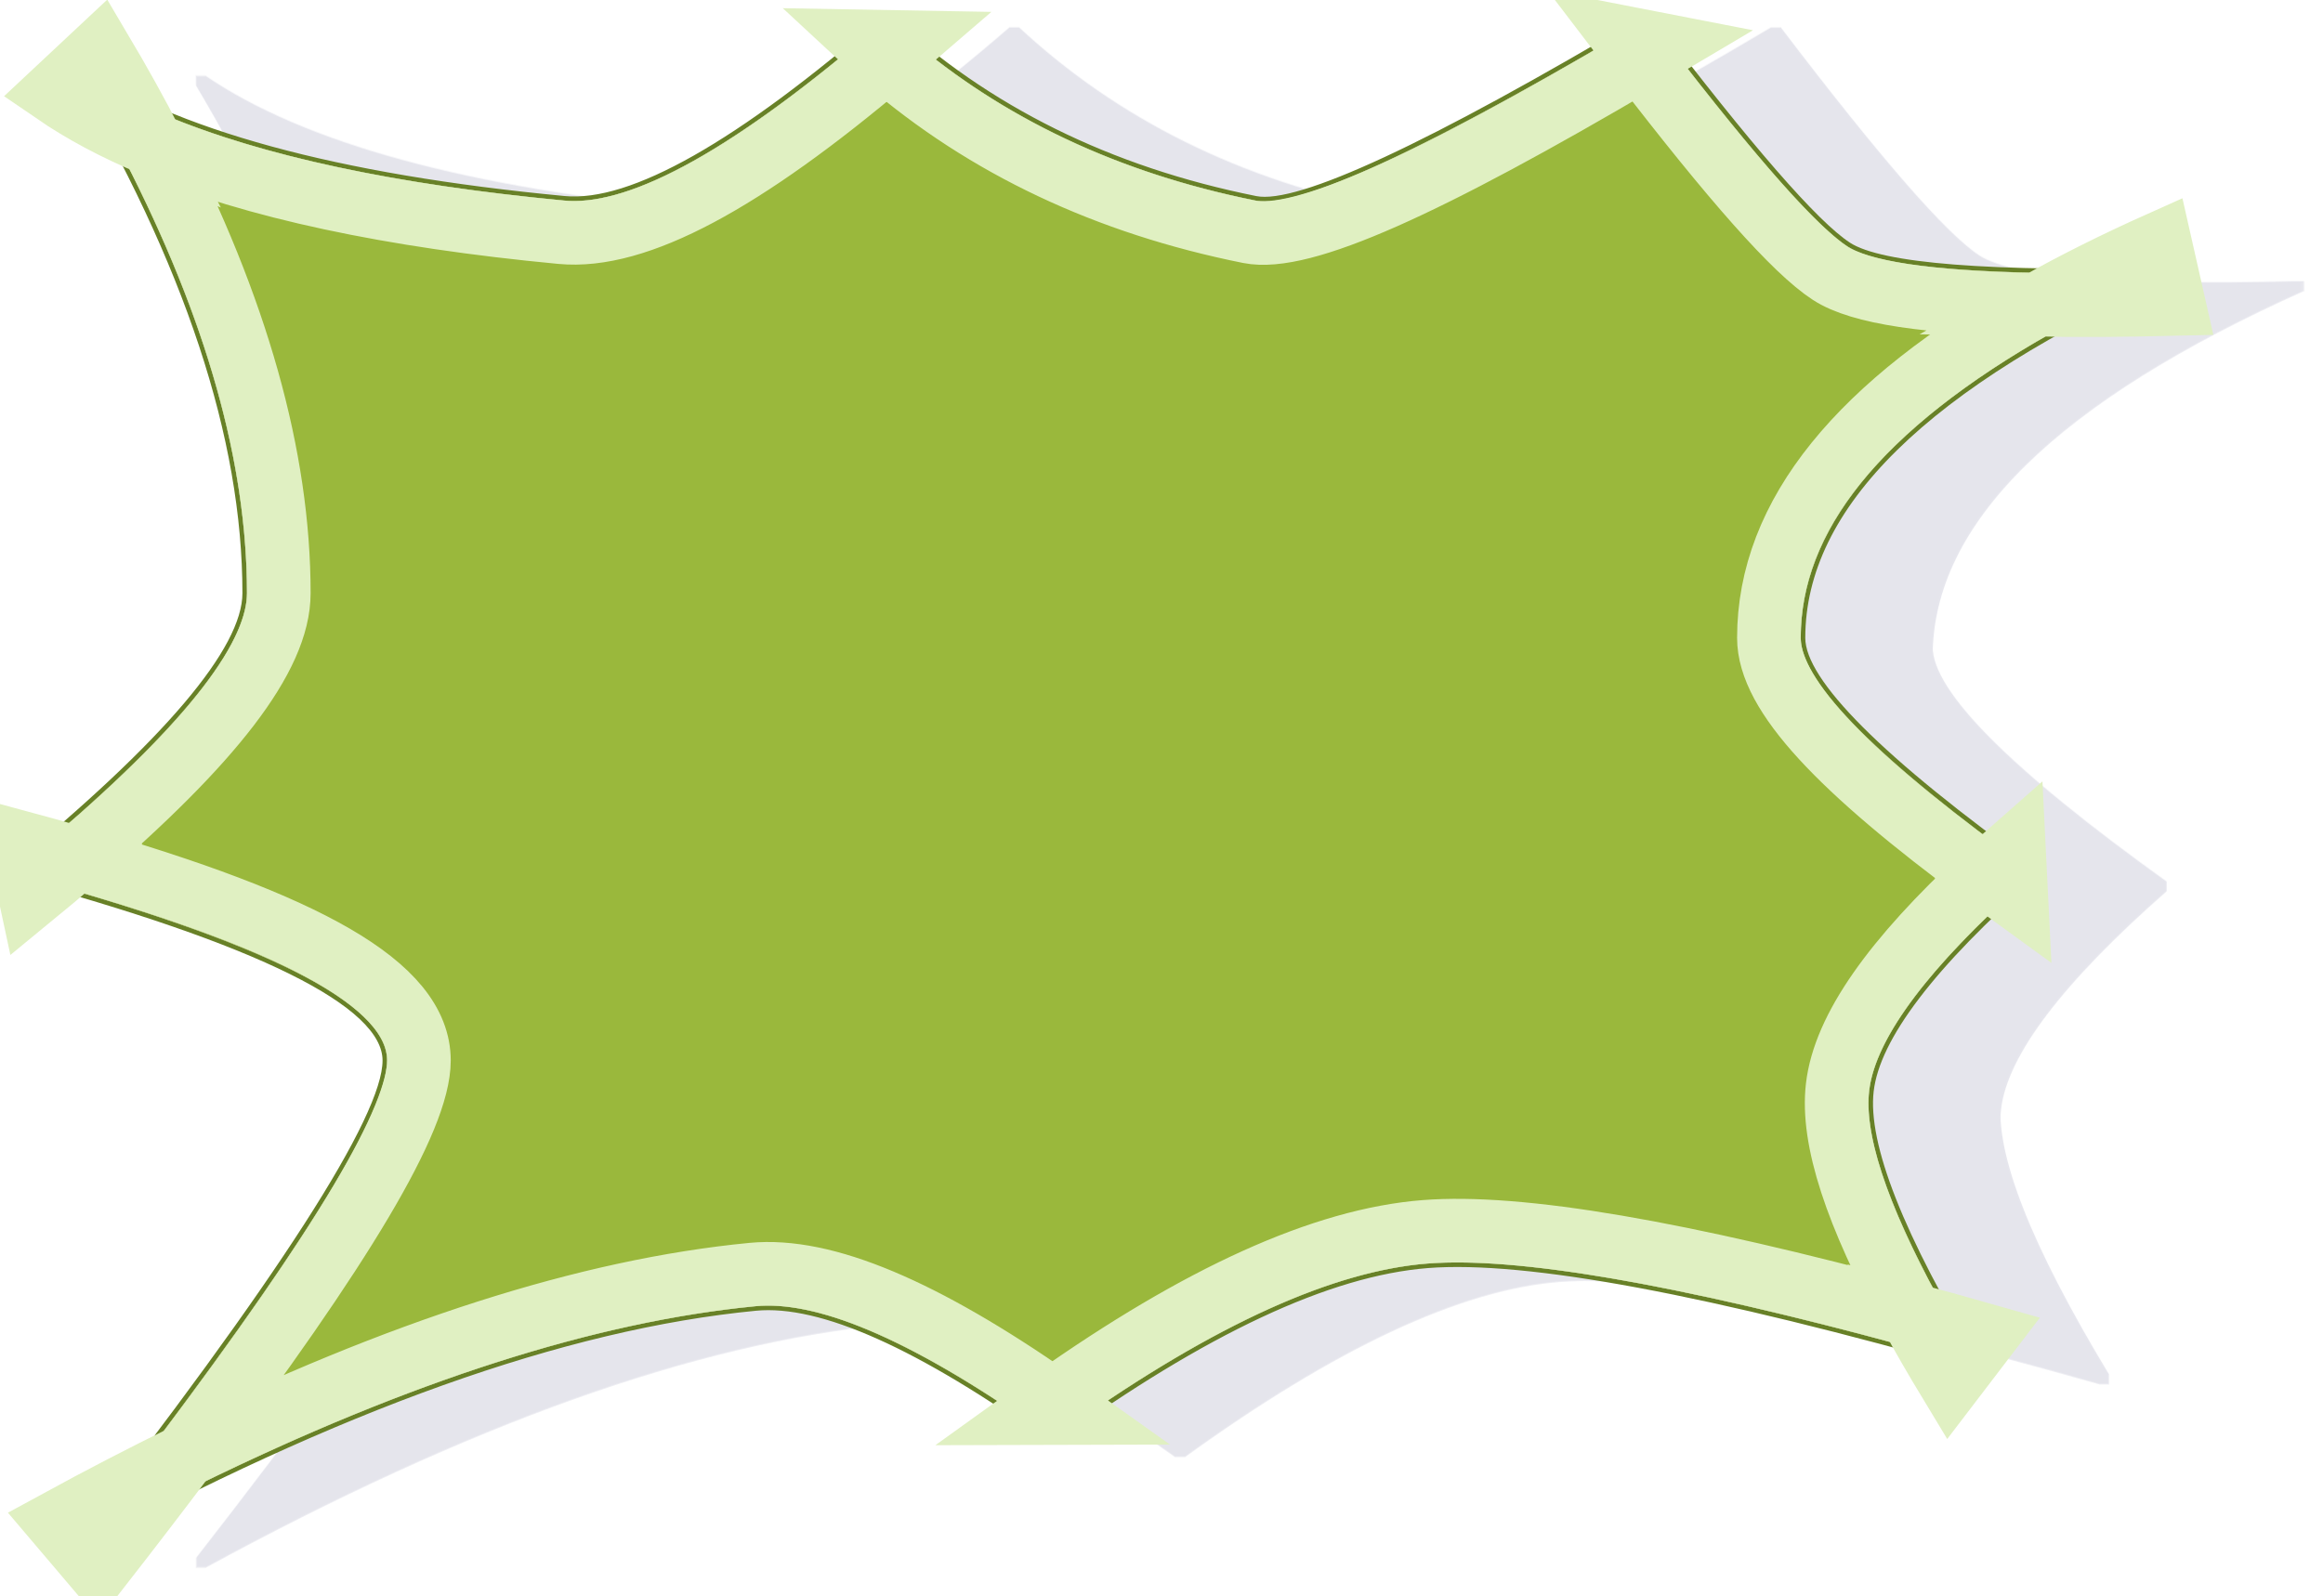
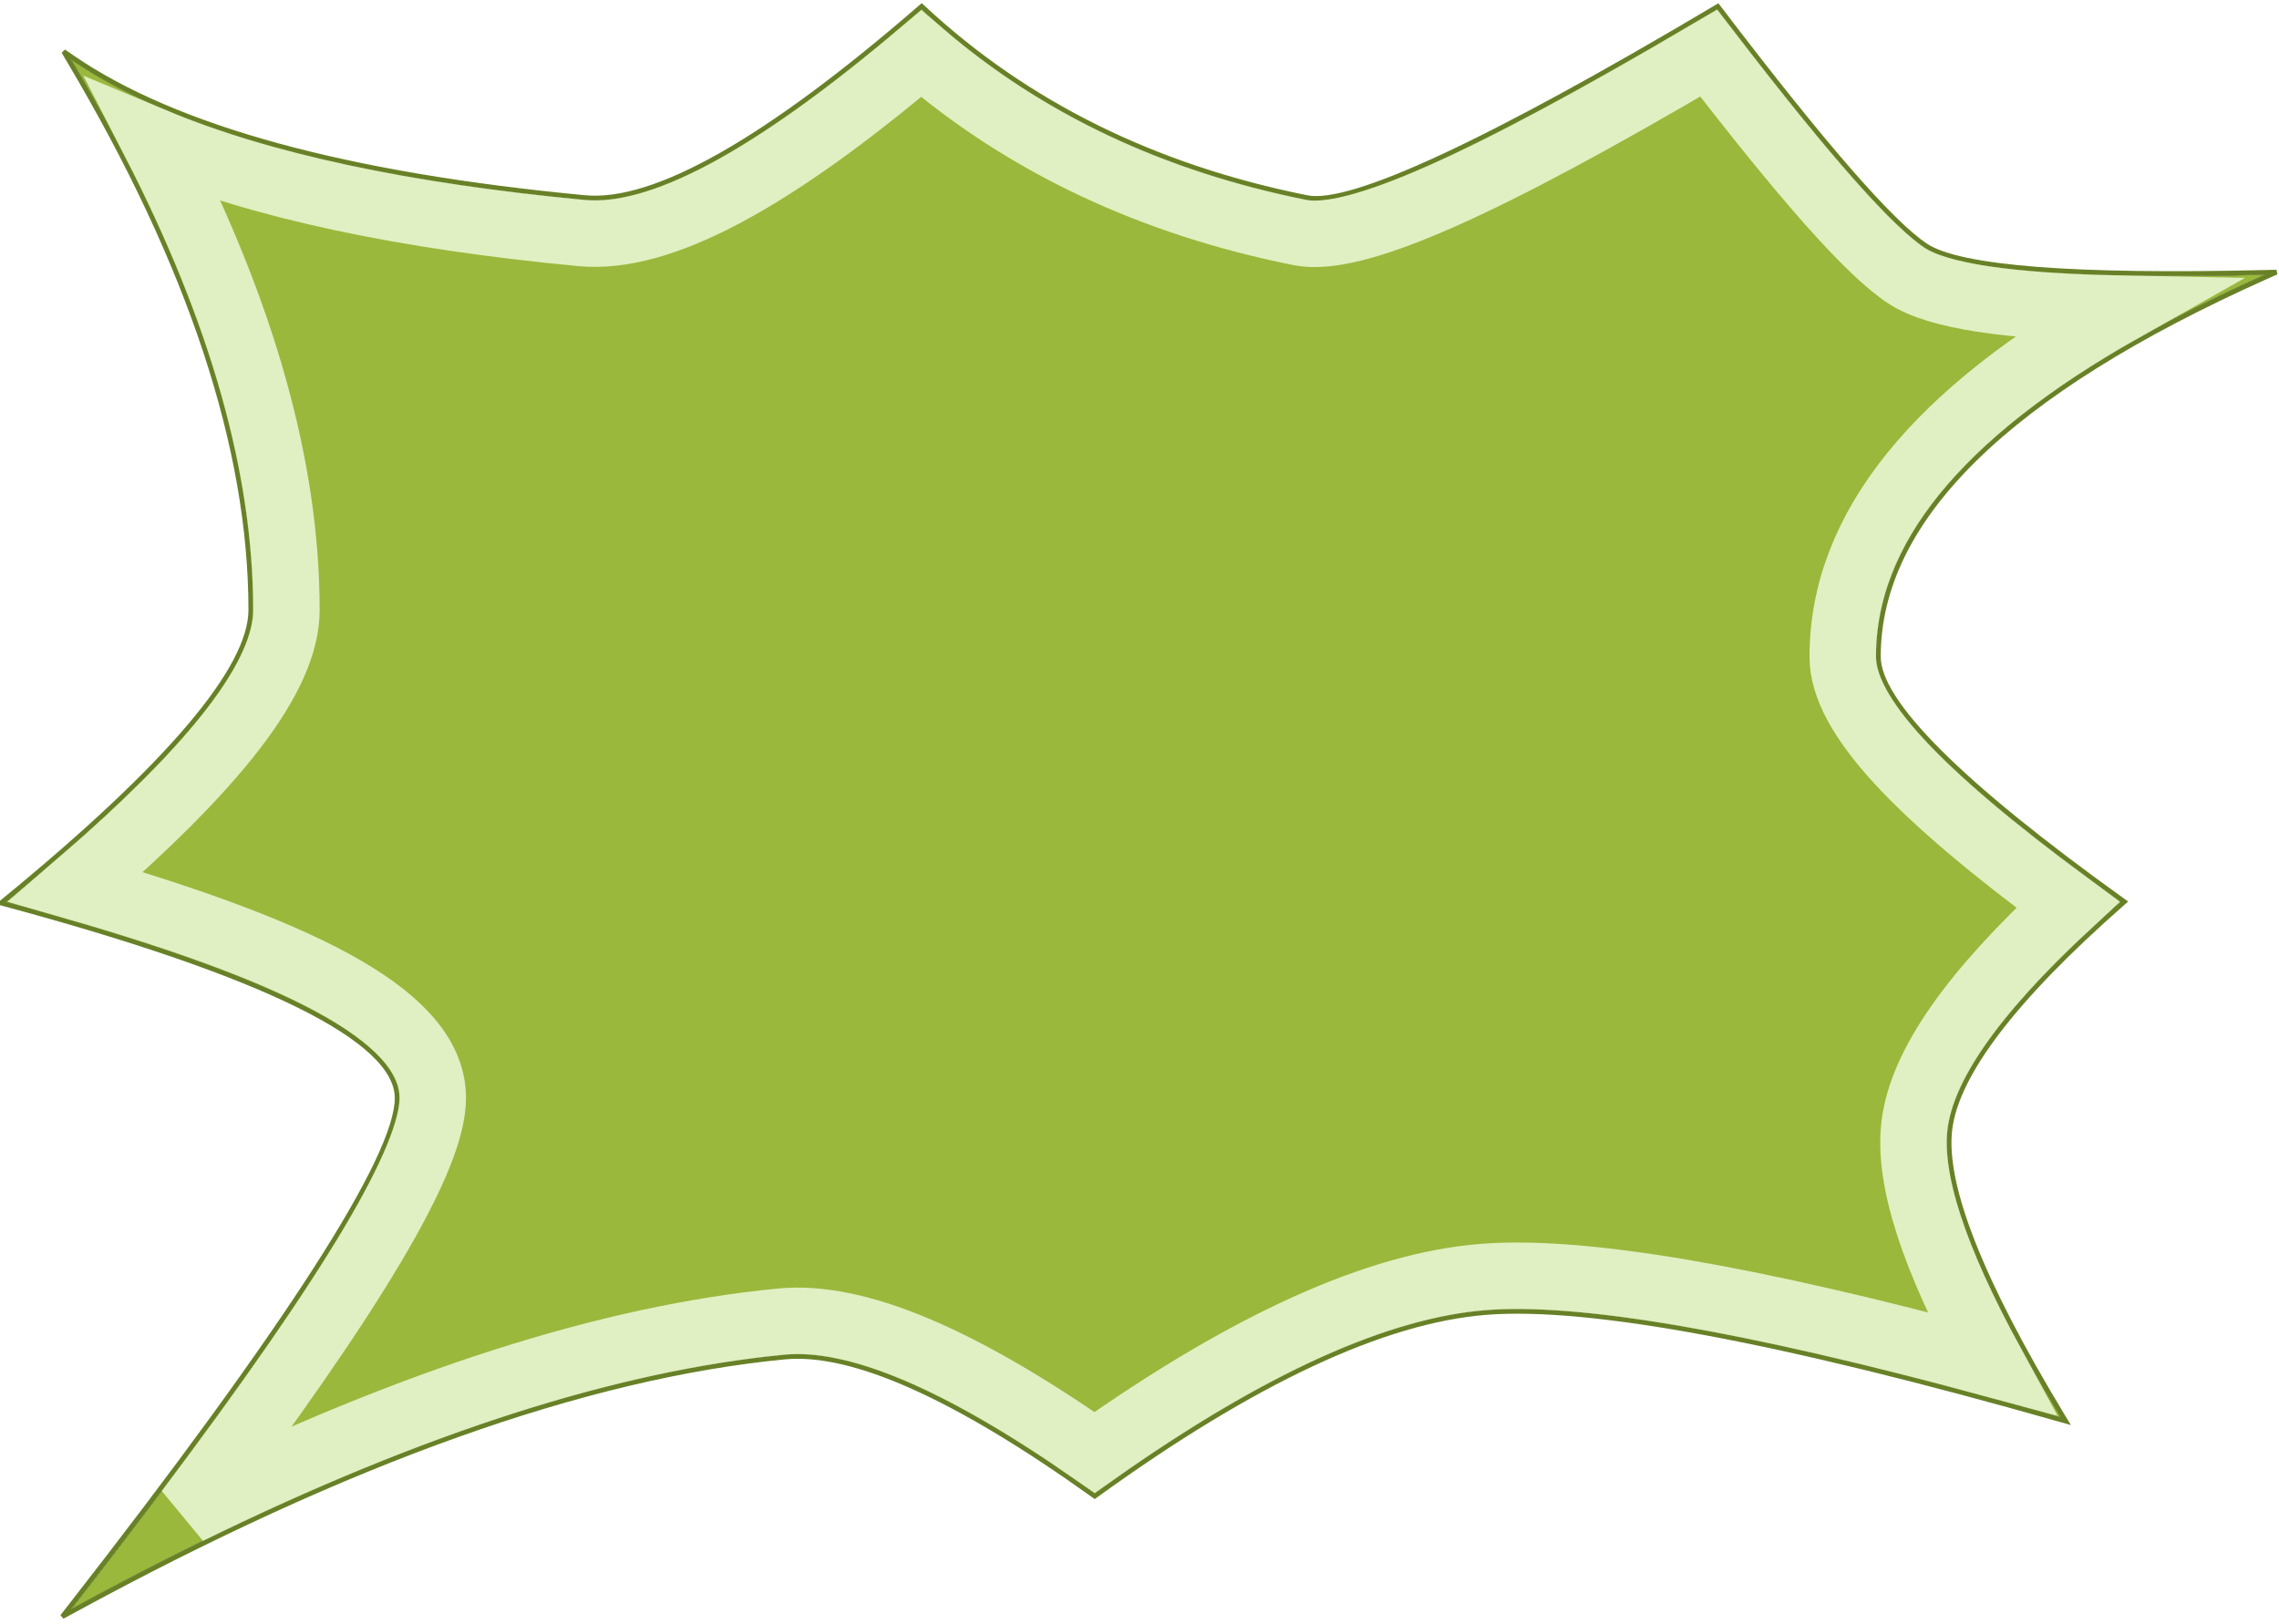
- <svg xmlns="http://www.w3.org/2000/svg" xmlns:xlink="http://www.w3.org/1999/xlink" width="511" height="351" viewBox="0 0 511 351">
-   <defs>
-     <path id="b5" d="M0.281,55.891 C40.744,56.856 64.611,54.97 71.882,50.234 C79.153,45.498 93.729,28.753 115.61,0 C163.827,28.647 192.66,42.023 202.11,40.128 C234.355,33.661 261.374,20.285 283.169,0 C315.65,28.158 339.312,41.533 354.156,40.128 C404.45,35.365 440.492,25.507 462.281,10.554 C436.729,53.609 423.954,92.262 423.954,126.514 C423.954,139.069 441.303,159.569 476,188.014 C420.753,202.931 393.129,216.706 393.129,229.34 C393.129,241.973 416.179,277.86 462.281,337 C404.181,305.322 354.116,287.456 312.084,283.401 C297.647,282.008 275.855,291.739 246.708,312.594 C213.526,288.586 186.047,275.725 164.271,274.01 C142.495,272.296 102.165,279.819 43.281,296.578 C60.546,268.036 68.49,247.845 67.113,236.007 C65.735,224.168 53.581,208.17 30.649,188.014 C64.993,163.365 82.165,146.147 82.165,136.36 C82.165,107.164 54.87,80.341 0.281,55.891 Z" />
-     <filter id="a5" width="112.4%" height="109.9%" x="-9%" y="-4.6%" filterUnits="objectBoundingBox">
-       <feMorphology radius="1" operator="dilate" in="SourceAlpha" result="shadowSpreadOuter1" />
-       <feOffset dx="-28" dy="3" in="shadowSpreadOuter1" result="shadowOffsetOuter1" />
-       <feComposite in="shadowOffsetOuter1" in2="SourceAlpha" operator="out" result="shadowOffsetOuter1" />
-       <feColorMatrix values="0 0 0 0 0 0 0 0 0 0.012 0 0 0 0 0.286 0 0 0 0.1 0" in="shadowOffsetOuter1" />
-     </filter>
-   </defs>
-   <g fill="none" fill-rule="evenodd" transform="matrix(-1 0 0 1 478.28 4)">
-     <use fill="black" filter="url(#a5)" xlink:href="#b5" />
-     <use fill="#9AB83C" xlink:href="#b5" />
-     <path stroke="#688127" d="M0.293,55.392 C40.627,56.353 64.463,54.47 71.609,49.815 C78.812,45.124 93.372,28.397 115.212,-0.303 L115.482,-0.658 L115.866,-0.43 C163.92,28.121 192.749,41.495 202.012,39.637 C234.168,33.188 261.103,19.854 282.828,-0.366 L283.157,-0.672 L283.496,-0.378 C315.876,27.692 339.45,41.018 354.108,39.63 C404.326,34.874 440.294,25.037 461.998,10.142 L463.869,8.858 L462.711,10.809 C437.202,53.793 424.454,92.362 424.454,126.514 C424.454,138.853 441.745,159.285 476.317,187.627 L477.068,188.243 L476.13,188.496 C421.165,203.337 393.629,217.069 393.629,229.34 C393.629,241.801 416.679,277.688 462.675,336.693 L464.156,338.592 L462.041,337.439 C403.996,305.791 353.992,287.946 312.036,283.898 C297.756,282.521 276.054,292.212 246.999,313.001 L246.707,313.21 L246.415,312.999 C213.301,289.04 185.898,276.215 164.232,274.509 C142.534,272.801 102.246,280.315 43.418,297.059 L42.195,297.407 L42.853,296.319 C60.063,267.869 67.977,247.756 66.616,236.064 C65.258,224.387 53.163,208.469 30.319,188.389 L29.847,187.974 L30.358,187.607 C64.542,163.074 81.665,145.904 81.665,136.36 C81.665,107.415 54.505,80.725 0.076,56.348 L-2.191,55.332 L0.293,55.392 Z" />
-     <path stroke="#E0F0C2" stroke-width="14" d="M117.396,9.188 C118.632,7.58 119.894,5.93 121.181,4.239 L112.035,6.018 C113.85,7.096 115.637,8.153 117.396,9.188 Z M283.269,9.302 C284.85,7.942 286.406,6.549 287.938,5.124 L278.584,5.289 C280.165,6.66 281.727,7.998 283.269,9.302 Z M444.709,27.803 C452.905,24.377 460.081,20.554 466.242,16.326 L456.261,6.982 C452.078,14.03 448.227,20.971 444.709,27.803 Z M461.323,184.84 C464.559,187.622 467.972,190.484 471.562,193.427 L474.175,181.256 C469.72,182.459 465.436,183.653 461.323,184.84 Z M437.612,316.335 C443.483,324.138 449.864,332.457 456.76,341.304 L465.632,330.854 C456.083,325.648 446.743,320.808 437.612,316.335 Z M246.733,304.007 C245.382,304.948 244.016,305.913 242.635,306.901 L250.812,306.923 C249.443,305.933 248.084,304.961 246.733,304.007 Z M57.891,285.251 C52.552,286.698 47.043,288.229 41.365,289.845 L49.27,300.201 C52.444,294.955 55.318,289.974 57.891,285.251 Z M41.746,188.598 C39.685,186.686 37.526,184.739 35.27,182.756 L34.731,193.701 C37.151,191.963 39.49,190.263 41.746,188.598 Z M30.225,63.05 C22.035,58.435 13.005,53.92 3.142,49.503 L0.114,62.889 C11.419,63.159 21.439,63.219 30.225,63.05 Z M30.225,63.05 C54.286,62.587 69.092,60.405 75.702,56.1 C83.464,51.044 97.053,35.654 117.396,9.188 C164.573,36.955 191.841,49.327 203.487,46.991 C234.717,40.727 261.352,28.161 283.269,9.302 C314.788,35.954 338.19,48.671 354.816,47.097 C392.409,43.536 422.351,37.15 444.709,27.803 C426.242,63.673 416.954,96.565 416.954,126.514 C416.954,140.556 431.708,159.373 461.323,184.84 C410.804,199.423 386.129,212.96 386.129,229.34 C386.129,242.199 402.982,270.301 437.612,316.335 C390.457,293.235 348.862,279.916 312.756,276.433 C296.881,274.901 275.15,284.214 246.733,304.007 C214.401,281.176 187.199,268.794 164.821,267.032 C144.126,265.403 108.655,271.496 57.891,285.251 C69.951,263.116 75.399,246.658 74.066,235.198 C72.578,222.412 61.759,207.161 41.746,188.598 C73.597,165.097 89.165,148.673 89.165,136.36 C89.165,109.315 69.233,85.035 30.225,63.05 Z" />
+ <svg xmlns="http://www.w3.org/2000/svg" width="480" height="342" viewBox="0 0 480 342">
+   <g fill="none" fill-rule="evenodd" transform="matrix(-1 0 0 1 480.28 1)">
+     <path fill="#000000" fill-rule="nonzero" d="M0.281,55.891 C40.744,56.856 64.611,54.97 71.882,50.234 C79.153,45.498 93.729,28.753 115.61,0 C163.827,28.647 192.66,42.023 202.11,40.128 C234.355,33.661 261.374,20.285 283.169,0 C315.65,28.158 339.312,41.533 354.156,40.128 C404.45,35.365 440.492,25.507 462.281,10.554 C436.729,53.609 423.954,92.262 423.954,126.514 C423.954,139.069 441.303,159.569 476,188.014 C420.753,202.931 393.129,216.706 393.129,229.34 C393.129,241.973 416.179,277.86 462.281,337 C404.181,305.322 354.116,287.456 312.084,283.401 C297.647,282.008 275.855,291.739 246.708,312.594 C213.526,288.586 186.047,275.725 164.271,274.01 C142.495,272.296 102.165,279.819 43.281,296.578 C60.546,268.036 68.49,247.845 67.113,236.007 C65.735,224.168 53.581,208.17 30.649,188.014 C64.993,163.365 82.165,146.147 82.165,136.36 C82.165,107.164 54.87,80.341 0.281,55.891 Z" transform="translate(3 1)" />
+     <path fill="#9AB83C" fill-rule="nonzero" d="M0.281,55.891 C40.744,56.856 64.611,54.97 71.882,50.234 C79.153,45.498 93.729,28.753 115.61,0 C163.827,28.647 192.66,42.023 202.11,40.128 C234.355,33.661 261.374,20.285 283.169,0 C315.65,28.158 339.312,41.533 354.156,40.128 C404.45,35.365 440.492,25.507 462.281,10.554 C436.729,53.609 423.954,92.262 423.954,126.514 C423.954,139.069 441.303,159.569 476,188.014 C420.753,202.931 393.129,216.706 393.129,229.34 C393.129,241.973 416.179,277.86 462.281,337 C404.181,305.322 354.116,287.456 312.084,283.401 C297.647,282.008 275.855,291.739 246.708,312.594 C213.526,288.586 186.047,275.725 164.271,274.01 C142.495,272.296 102.165,279.819 43.281,296.578 C60.546,268.036 68.49,247.845 67.113,236.007 C65.735,224.168 53.581,208.17 30.649,188.014 C64.993,163.365 82.165,146.147 82.165,136.36 C82.165,107.164 54.87,80.341 0.281,55.891 Z" transform="translate(3 1)" />
+     <path stroke="#688127" d="M3.293,56.392 C43.627,57.353 67.463,55.47 74.609,50.815 C81.812,46.124 96.372,29.397 118.212,0.697 L118.482,0.342 L118.866,0.57 C166.92,29.121 195.749,42.495 205.012,40.637 C237.168,34.188 264.103,20.854 285.828,0.634 L286.157,0.328 L286.496,0.622 C318.876,28.692 342.45,42.018 357.108,40.63 C407.326,35.874 443.294,26.037 464.998,11.142 L466.869,9.858 L465.711,11.809 C440.202,54.793 427.454,93.362 427.454,127.514 C427.454,139.853 444.745,160.285 479.317,188.627 L480.068,189.243 L479.13,189.496 C424.165,204.337 396.629,218.069 396.629,230.34 C396.629,242.801 419.679,278.688 465.675,337.693 L467.156,339.592 L465.041,338.439 C406.996,306.791 356.992,288.946 315.036,284.898 C300.756,283.521 279.054,293.212 249.999,314.001 L249.707,314.21 L249.415,313.999 C216.301,290.04 188.898,277.215 167.232,275.509 C145.534,273.801 105.246,281.315 46.418,298.059 L45.195,298.407 L45.853,297.319 C63.063,268.869 70.977,248.756 69.616,237.064 C68.258,225.387 56.163,209.469 33.319,189.389 L32.847,188.974 L33.358,188.607 C67.542,164.074 84.665,146.904 84.665,137.36 C84.665,108.415 57.505,81.725 3.076,57.348 L0.809,56.332 L3.293,56.392 Z" />
+     <path stroke="#E0F0C2" stroke-width="14" d="M33.225,64.05 C57.286,63.587 72.092,61.405 78.702,57.1 C86.464,52.044 100.053,36.654 120.396,10.188 C167.573,37.955 194.841,50.327 206.487,47.991 C237.717,41.727 264.352,29.161 286.269,10.302 C317.788,36.954 341.19,49.671 357.816,48.097 C395.409,44.536 425.351,38.15 447.709,28.803 C429.242,64.673 419.954,97.565 419.954,127.514 C419.954,141.556 434.708,160.373 464.323,185.84 C413.804,200.423 389.129,213.96 389.129,230.34 C389.129,243.199 405.982,271.301 440.612,317.335 C393.457,294.235 351.862,280.916 315.756,277.433 C299.881,275.901 278.15,285.214 249.733,305.007 C217.401,282.176 190.199,269.794 167.821,268.032 C147.126,266.403 111.655,272.496 60.891,286.251 C72.951,264.116 78.399,247.658 77.066,236.198 C75.578,223.412 64.759,208.161 44.746,189.598 C76.597,166.097 92.165,149.673 92.165,137.36 C92.165,110.315 72.233,86.035 33.225,64.05 Z" />
  </g>
</svg>
